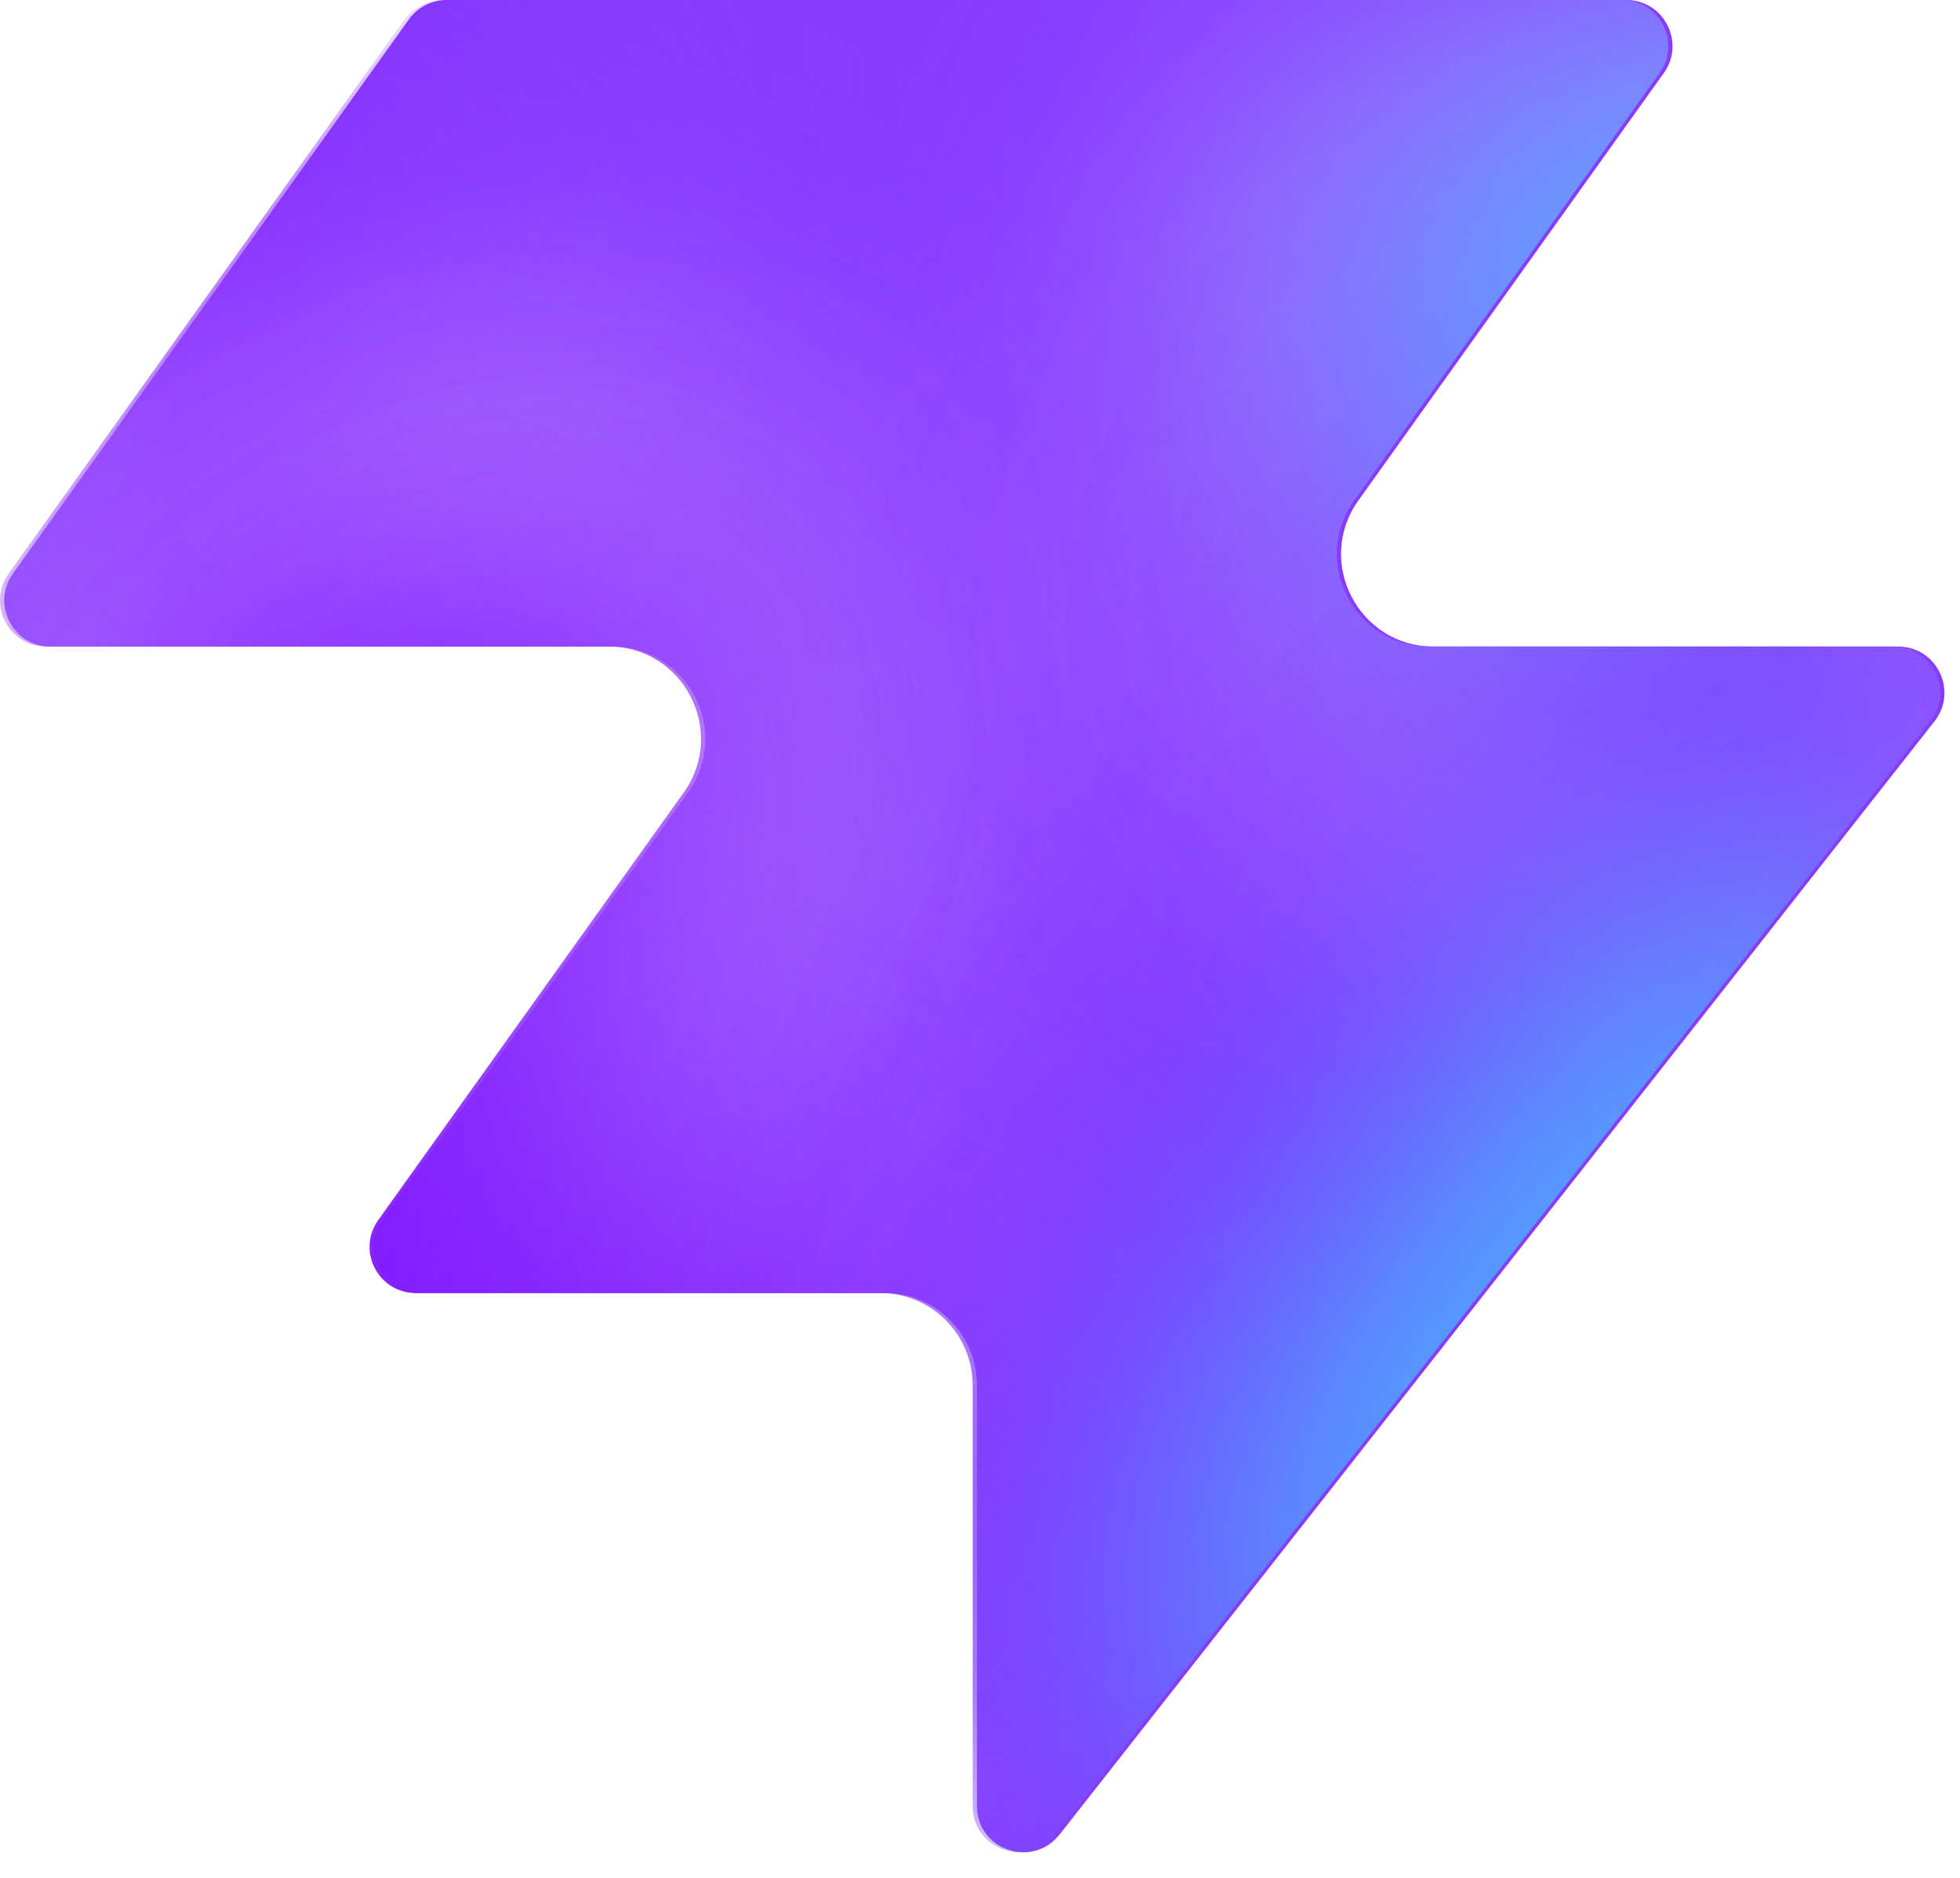
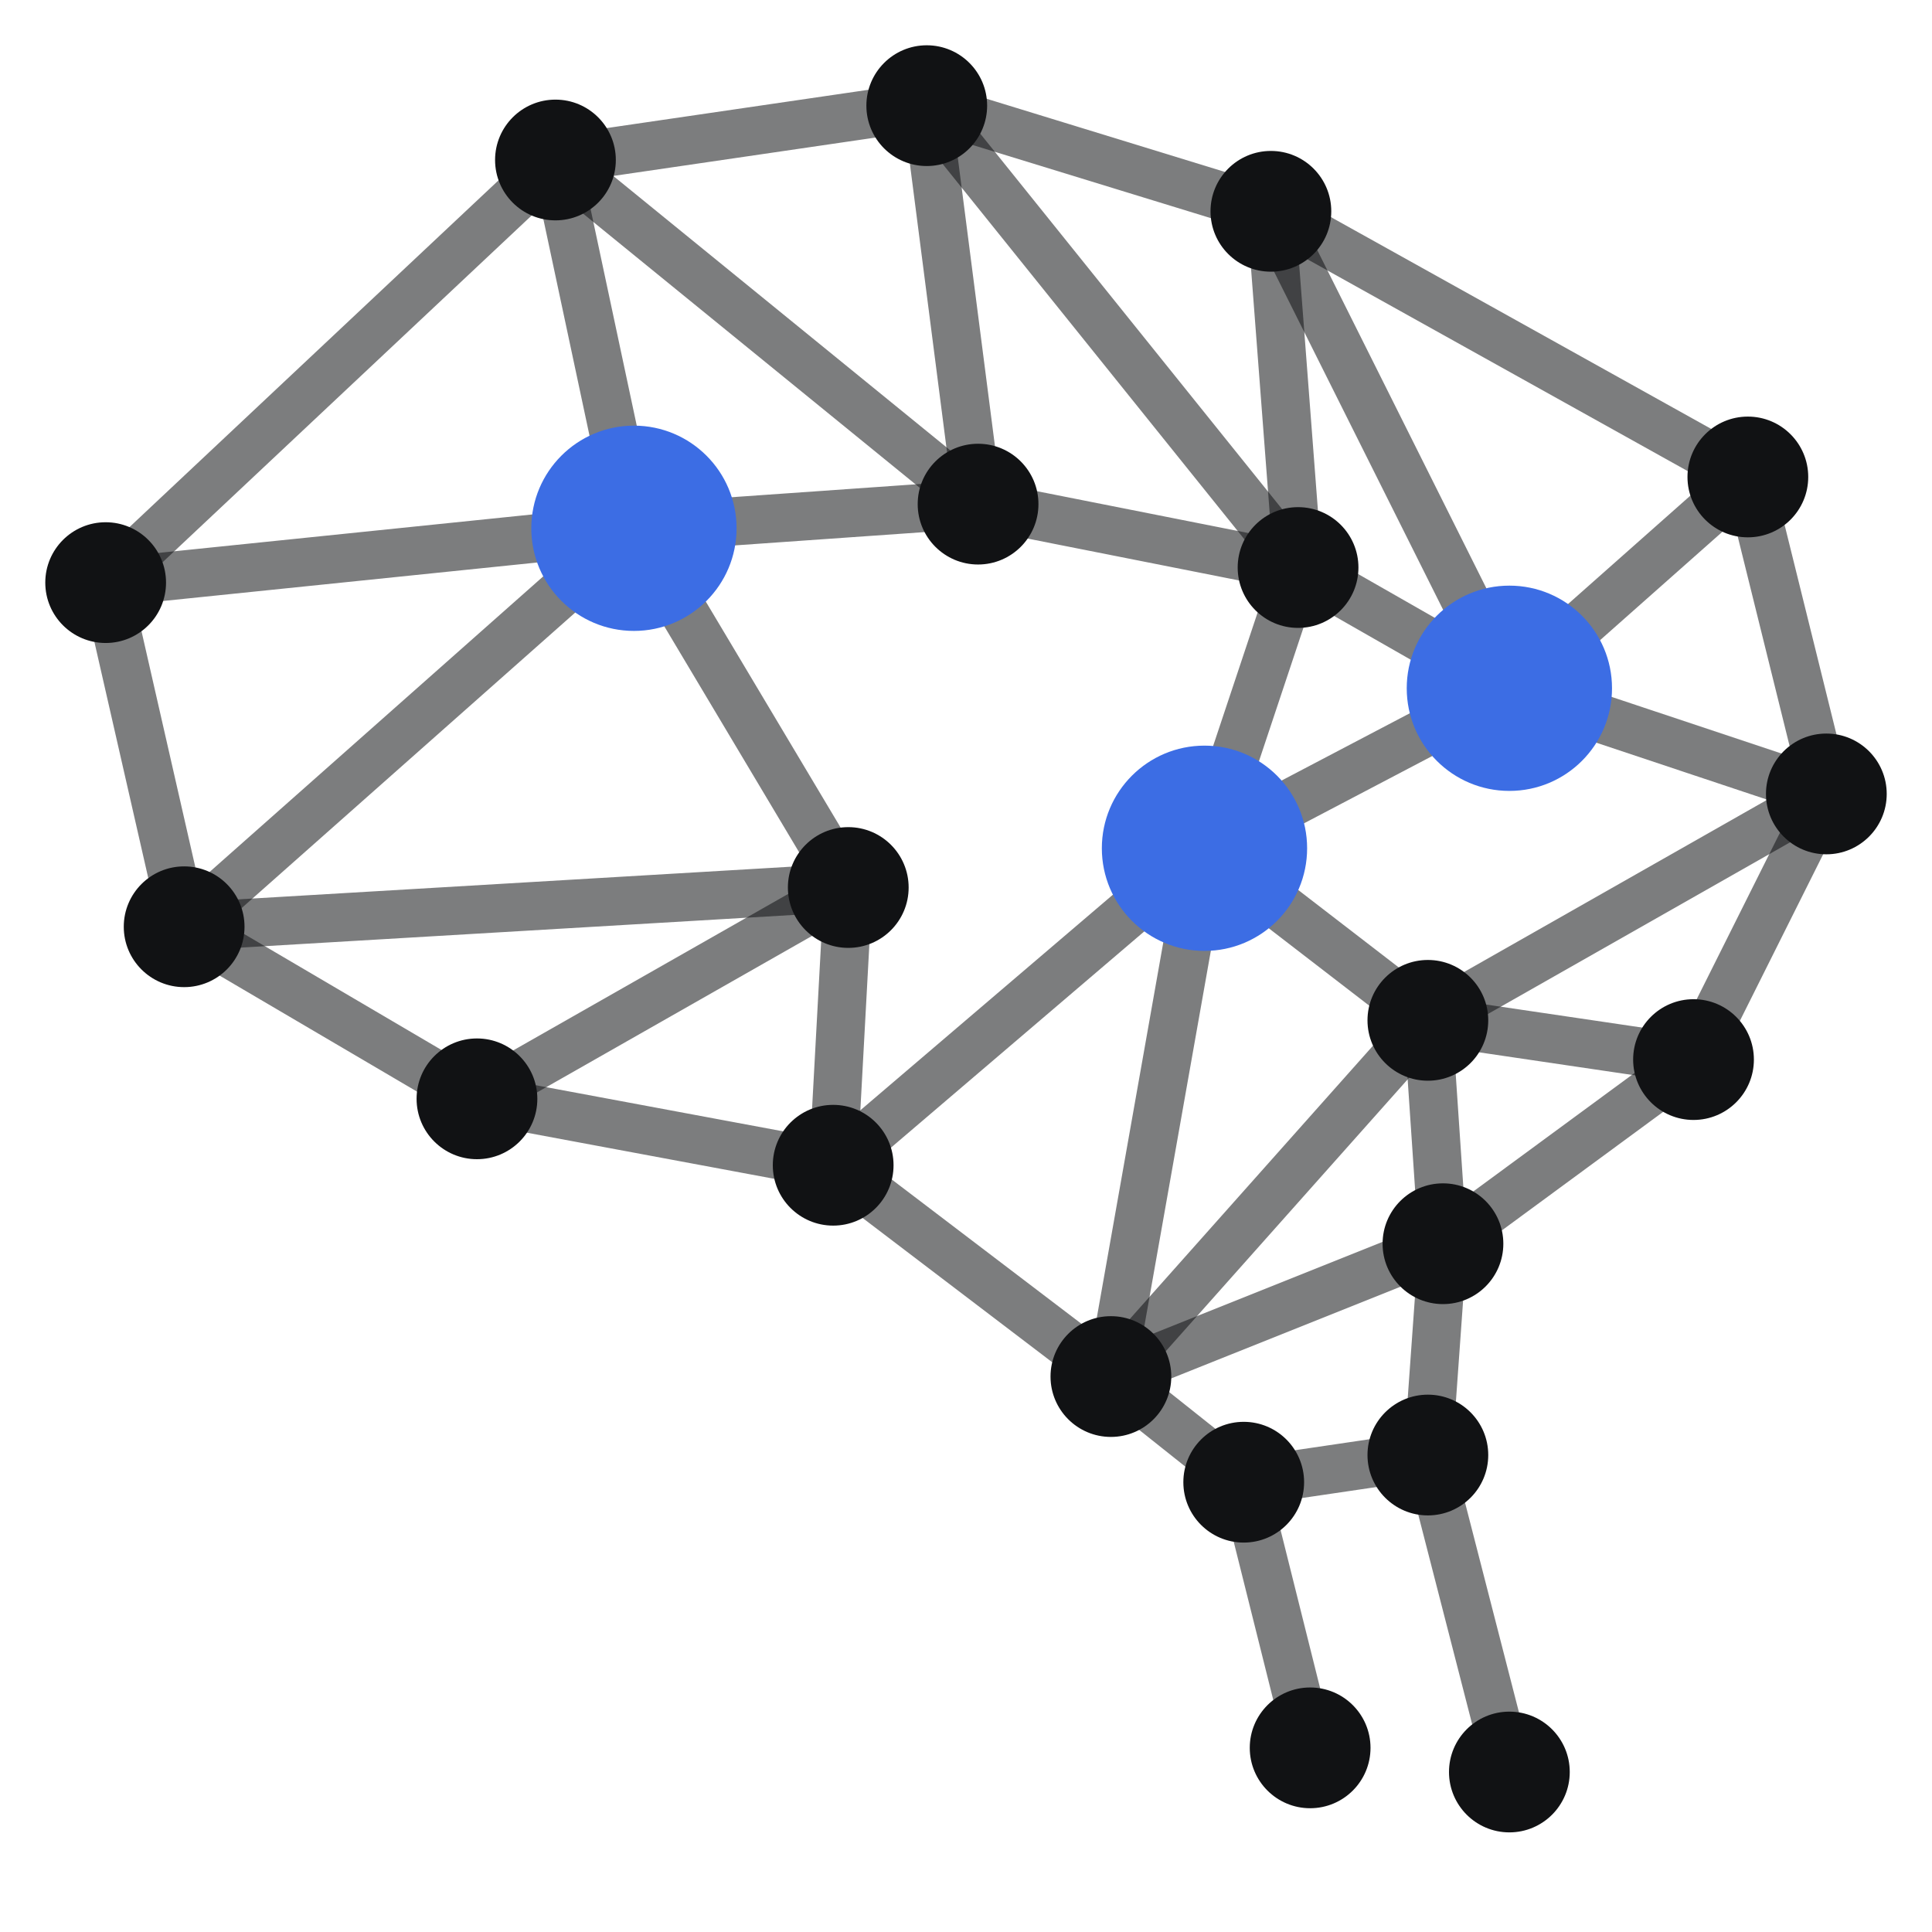
- <svg xmlns="http://www.w3.org/2000/svg" width="48" height="46" fill="none" viewBox="0 0 48 46">
-   <path fill="#863bff" d="M25.946 44.938c-.664.845-2.021.375-2.021-.698V33.937a2.26 2.26 0 0 0-2.262-2.262H10.287c-.92 0-1.456-1.04-.92-1.788l7.48-10.471c1.07-1.497 0-3.578-1.842-3.578H1.237c-.92 0-1.456-1.04-.92-1.788L10.013.474c.214-.297.556-.474.92-.474h28.894c.92 0 1.456 1.04.92 1.788l-7.48 10.471c-1.07 1.498 0 3.579 1.842 3.579h11.377c.943 0 1.473 1.088.89 1.83L25.947 44.94z" style="fill:#863bff;fill:color(display-p3 .525 .23 1);fill-opacity:1" />
-   <mask id="a" width="48" height="46" x="0" y="0" maskUnits="userSpaceOnUse" style="mask-type:alpha">
-     <path fill="#000" d="M25.842 44.938c-.664.844-2.021.375-2.021-.698V33.937a2.26 2.26 0 0 0-2.262-2.262H10.183c-.92 0-1.456-1.04-.92-1.788l7.48-10.471c1.07-1.498 0-3.579-1.842-3.579H1.133c-.92 0-1.456-1.04-.92-1.787L9.91.473c.214-.297.556-.474.92-.474h28.894c.92 0 1.456 1.04.92 1.788l-7.48 10.471c-1.07 1.498 0 3.578 1.842 3.578h11.377c.943 0 1.473 1.088.89 1.832L25.843 44.94z" style="fill:#000;fill-opacity:1" />
-   </mask>
-   <g mask="url(#a)">
-     <g filter="url(#b)">
-       <ellipse cx="5.508" cy="14.704" fill="#ede6ff" rx="5.508" ry="14.704" style="fill:#ede6ff;fill:color(display-p3 .927 .903 1);fill-opacity:1" transform="matrix(.00324 1 1 -.00324 -4.47 31.516)" />
-     </g>
-     <g filter="url(#c)">
-       <ellipse cx="10.399" cy="29.851" fill="#ede6ff" rx="10.399" ry="29.851" style="fill:#ede6ff;fill:color(display-p3 .927 .903 1);fill-opacity:1" transform="matrix(.00324 1 1 -.00324 -39.328 7.883)" />
-     </g>
-     <g filter="url(#d)">
-       <ellipse cx="5.508" cy="30.487" fill="#7e14ff" rx="5.508" ry="30.487" style="fill:#7e14ff;fill:color(display-p3 .492 .077 1);fill-opacity:1" transform="rotate(89.814 -25.913 -14.639)scale(1 -1)" />
-     </g>
-     <g filter="url(#e)">
-       <ellipse cx="5.508" cy="30.599" fill="#7e14ff" rx="5.508" ry="30.599" style="fill:#7e14ff;fill:color(display-p3 .492 .077 1);fill-opacity:1" transform="rotate(89.814 -32.644 -3.334)scale(1 -1)" />
-     </g>
-     <g filter="url(#f)">
-       <ellipse cx="5.508" cy="30.599" fill="#7e14ff" rx="5.508" ry="30.599" style="fill:#7e14ff;fill:color(display-p3 .492 .077 1);fill-opacity:1" transform="matrix(.00324 1 1 -.00324 -34.34 30.47)" />
-     </g>
-     <g filter="url(#g)">
-       <ellipse cx="14.072" cy="22.078" fill="#ede6ff" rx="14.072" ry="22.078" style="fill:#ede6ff;fill:color(display-p3 .927 .903 1);fill-opacity:1" transform="rotate(93.35 24.506 48.493)scale(-1 1)" />
-     </g>
-     <g filter="url(#h)">
-       <ellipse cx="3.47" cy="21.501" fill="#7e14ff" rx="3.47" ry="21.501" style="fill:#7e14ff;fill:color(display-p3 .492 .077 1);fill-opacity:1" transform="rotate(89.009 28.708 47.59)scale(-1 1)" />
-     </g>
-     <g filter="url(#i)">
-       <ellipse cx="3.47" cy="21.501" fill="#7e14ff" rx="3.47" ry="21.501" style="fill:#7e14ff;fill:color(display-p3 .492 .077 1);fill-opacity:1" transform="rotate(89.009 28.708 47.59)scale(-1 1)" />
-     </g>
-     <g filter="url(#j)">
-       <ellipse cx=".387" cy="8.972" fill="#7e14ff" rx="4.407" ry="29.108" style="fill:#7e14ff;fill:color(display-p3 .492 .077 1);fill-opacity:1" transform="rotate(39.51 .387 8.972)" />
-     </g>
-     <g filter="url(#k)">
-       <ellipse cx="47.523" cy="-6.092" fill="#7e14ff" rx="4.407" ry="29.108" style="fill:#7e14ff;fill:color(display-p3 .492 .077 1);fill-opacity:1" transform="rotate(37.892 47.523 -6.092)" />
-     </g>
-     <g filter="url(#l)">
-       <ellipse cx="41.412" cy="6.333" fill="#47bfff" rx="5.971" ry="9.665" style="fill:#47bfff;fill:color(display-p3 .28 .748 1);fill-opacity:1" transform="rotate(37.892 41.412 6.333)" />
-     </g>
-     <g filter="url(#m)">
-       <ellipse cx="-1.879" cy="38.332" fill="#7e14ff" rx="4.407" ry="29.108" style="fill:#7e14ff;fill:color(display-p3 .492 .077 1);fill-opacity:1" transform="rotate(37.892 -1.88 38.332)" />
-     </g>
-     <g filter="url(#n)">
-       <ellipse cx="-1.879" cy="38.332" fill="#7e14ff" rx="4.407" ry="29.108" style="fill:#7e14ff;fill:color(display-p3 .492 .077 1);fill-opacity:1" transform="rotate(37.892 -1.88 38.332)" />
-     </g>
-     <g filter="url(#o)">
-       <ellipse cx="35.651" cy="29.907" fill="#7e14ff" rx="4.407" ry="29.108" style="fill:#7e14ff;fill:color(display-p3 .492 .077 1);fill-opacity:1" transform="rotate(37.892 35.651 29.907)" />
-     </g>
-     <g filter="url(#p)">
-       <ellipse cx="38.418" cy="32.4" fill="#47bfff" rx="5.971" ry="15.297" style="fill:#47bfff;fill:color(display-p3 .28 .748 1);fill-opacity:1" transform="rotate(37.892 38.418 32.4)" />
-     </g>
-   </g>
-   <defs>
-     <filter id="b" width="60.045" height="41.654" x="-19.77" y="16.149" color-interpolation-filters="sRGB" filterUnits="userSpaceOnUse">
-       <feFlood flood-opacity="0" result="BackgroundImageFix" />
-       <feBlend in="SourceGraphic" in2="BackgroundImageFix" result="shape" />
-       <feGaussianBlur result="effect1_foregroundBlur_2002_17158" stdDeviation="7.659" />
-     </filter>
-     <filter id="c" width="90.34" height="51.437" x="-54.613" y="-7.533" color-interpolation-filters="sRGB" filterUnits="userSpaceOnUse">
-       <feFlood flood-opacity="0" result="BackgroundImageFix" />
-       <feBlend in="SourceGraphic" in2="BackgroundImageFix" result="shape" />
-       <feGaussianBlur result="effect1_foregroundBlur_2002_17158" stdDeviation="7.659" />
-     </filter>
-     <filter id="d" width="79.355" height="29.4" x="-49.64" y="2.03" color-interpolation-filters="sRGB" filterUnits="userSpaceOnUse">
-       <feFlood flood-opacity="0" result="BackgroundImageFix" />
-       <feBlend in="SourceGraphic" in2="BackgroundImageFix" result="shape" />
-       <feGaussianBlur result="effect1_foregroundBlur_2002_17158" stdDeviation="4.596" />
-     </filter>
-     <filter id="e" width="79.579" height="29.4" x="-45.045" y="20.029" color-interpolation-filters="sRGB" filterUnits="userSpaceOnUse">
-       <feFlood flood-opacity="0" result="BackgroundImageFix" />
-       <feBlend in="SourceGraphic" in2="BackgroundImageFix" result="shape" />
-       <feGaussianBlur result="effect1_foregroundBlur_2002_17158" stdDeviation="4.596" />
-     </filter>
-     <filter id="f" width="79.579" height="29.4" x="-43.513" y="21.178" color-interpolation-filters="sRGB" filterUnits="userSpaceOnUse">
-       <feFlood flood-opacity="0" result="BackgroundImageFix" />
-       <feBlend in="SourceGraphic" in2="BackgroundImageFix" result="shape" />
-       <feGaussianBlur result="effect1_foregroundBlur_2002_17158" stdDeviation="4.596" />
-     </filter>
-     <filter id="g" width="74.749" height="58.852" x="15.756" y="-17.901" color-interpolation-filters="sRGB" filterUnits="userSpaceOnUse">
-       <feFlood flood-opacity="0" result="BackgroundImageFix" />
-       <feBlend in="SourceGraphic" in2="BackgroundImageFix" result="shape" />
-       <feGaussianBlur result="effect1_foregroundBlur_2002_17158" stdDeviation="7.659" />
-     </filter>
-     <filter id="h" width="61.377" height="25.362" x="23.548" y="2.284" color-interpolation-filters="sRGB" filterUnits="userSpaceOnUse">
-       <feFlood flood-opacity="0" result="BackgroundImageFix" />
-       <feBlend in="SourceGraphic" in2="BackgroundImageFix" result="shape" />
-       <feGaussianBlur result="effect1_foregroundBlur_2002_17158" stdDeviation="4.596" />
-     </filter>
-     <filter id="i" width="61.377" height="25.362" x="23.548" y="2.284" color-interpolation-filters="sRGB" filterUnits="userSpaceOnUse">
-       <feFlood flood-opacity="0" result="BackgroundImageFix" />
-       <feBlend in="SourceGraphic" in2="BackgroundImageFix" result="shape" />
-       <feGaussianBlur result="effect1_foregroundBlur_2002_17158" stdDeviation="4.596" />
-     </filter>
-     <filter id="j" width="56.045" height="63.649" x="-27.636" y="-22.853" color-interpolation-filters="sRGB" filterUnits="userSpaceOnUse">
-       <feFlood flood-opacity="0" result="BackgroundImageFix" />
-       <feBlend in="SourceGraphic" in2="BackgroundImageFix" result="shape" />
-       <feGaussianBlur result="effect1_foregroundBlur_2002_17158" stdDeviation="4.596" />
-     </filter>
-     <filter id="k" width="54.814" height="64.646" x="20.116" y="-38.415" color-interpolation-filters="sRGB" filterUnits="userSpaceOnUse">
-       <feFlood flood-opacity="0" result="BackgroundImageFix" />
-       <feBlend in="SourceGraphic" in2="BackgroundImageFix" result="shape" />
-       <feGaussianBlur result="effect1_foregroundBlur_2002_17158" stdDeviation="4.596" />
-     </filter>
-     <filter id="l" width="33.541" height="35.313" x="24.641" y="-11.323" color-interpolation-filters="sRGB" filterUnits="userSpaceOnUse">
-       <feFlood flood-opacity="0" result="BackgroundImageFix" />
-       <feBlend in="SourceGraphic" in2="BackgroundImageFix" result="shape" />
-       <feGaussianBlur result="effect1_foregroundBlur_2002_17158" stdDeviation="4.596" />
-     </filter>
-     <filter id="m" width="54.814" height="64.646" x="-29.286" y="6.009" color-interpolation-filters="sRGB" filterUnits="userSpaceOnUse">
-       <feFlood flood-opacity="0" result="BackgroundImageFix" />
-       <feBlend in="SourceGraphic" in2="BackgroundImageFix" result="shape" />
-       <feGaussianBlur result="effect1_foregroundBlur_2002_17158" stdDeviation="4.596" />
-     </filter>
-     <filter id="n" width="54.814" height="64.646" x="-29.286" y="6.009" color-interpolation-filters="sRGB" filterUnits="userSpaceOnUse">
-       <feFlood flood-opacity="0" result="BackgroundImageFix" />
-       <feBlend in="SourceGraphic" in2="BackgroundImageFix" result="shape" />
-       <feGaussianBlur result="effect1_foregroundBlur_2002_17158" stdDeviation="4.596" />
-     </filter>
-     <filter id="o" width="54.814" height="64.646" x="8.244" y="-2.416" color-interpolation-filters="sRGB" filterUnits="userSpaceOnUse">
-       <feFlood flood-opacity="0" result="BackgroundImageFix" />
-       <feBlend in="SourceGraphic" in2="BackgroundImageFix" result="shape" />
-       <feGaussianBlur result="effect1_foregroundBlur_2002_17158" stdDeviation="4.596" />
-     </filter>
-     <filter id="p" width="39.409" height="43.623" x="18.713" y="10.588" color-interpolation-filters="sRGB" filterUnits="userSpaceOnUse">
-       <feFlood flood-opacity="0" result="BackgroundImageFix" />
-       <feBlend in="SourceGraphic" in2="BackgroundImageFix" result="shape" />
-       <feGaussianBlur result="effect1_foregroundBlur_2002_17158" stdDeviation="4.596" />
-     </filter>
-   </defs>
+ <svg xmlns="http://www.w3.org/2000/svg" viewBox="0 0 64 64">
+   <style>line{stroke:#111214;stroke-width:1.6;stroke-linecap:round;opacity:.55}.n{fill:#111214}.h{fill:#3C6DE4}@media (prefers-color-scheme:dark){line{stroke:#EDEDEB}.n{fill:#EDEDEB}}</style>
+   <line x1="3.5" y1="19.3" x2="18.4" y2="5.3" />
+   <line x1="18.4" y1="5.3" x2="30.7" y2="3.5" />
+   <line x1="30.7" y1="3.5" x2="42.1" y2="7.0" />
+   <line x1="42.1" y1="7.0" x2="57.9" y2="15.8" />
+   <line x1="57.9" y1="15.8" x2="60.5" y2="26.3" />
+   <line x1="60.5" y1="26.3" x2="56.1" y2="35.1" />
+   <line x1="56.1" y1="35.1" x2="47.8" y2="41.2" />
+   <line x1="47.8" y1="41.2" x2="36.8" y2="45.6" />
+   <line x1="36.8" y1="45.6" x2="27.6" y2="38.6" />
+   <line x1="27.6" y1="38.6" x2="15.8" y2="36.4" />
+   <line x1="15.8" y1="36.4" x2="6.1" y2="30.7" />
+   <line x1="6.1" y1="30.7" x2="3.5" y2="19.3" />
+   <line x1="3.5" y1="19.3" x2="21.0" y2="17.5" />
+   <line x1="6.1" y1="30.7" x2="21.0" y2="17.5" />
+   <line x1="6.1" y1="30.7" x2="28.1" y2="29.4" />
+   <line x1="57.9" y1="15.8" x2="50.0" y2="22.8" />
+   <line x1="60.5" y1="26.3" x2="50.0" y2="22.8" />
+   <line x1="60.5" y1="26.3" x2="47.3" y2="33.8" />
+   <line x1="56.1" y1="35.1" x2="47.3" y2="33.8" />
+   <line x1="18.4" y1="5.3" x2="21.0" y2="17.5" />
+   <line x1="18.4" y1="5.3" x2="32.4" y2="16.7" />
+   <line x1="30.7" y1="3.5" x2="32.4" y2="16.7" />
+   <line x1="30.7" y1="3.5" x2="43.0" y2="18.8" />
+   <line x1="42.1" y1="7.0" x2="43.0" y2="18.8" />
+   <line x1="42.1" y1="7.0" x2="50.0" y2="22.8" />
+   <line x1="21.0" y1="17.5" x2="32.4" y2="16.7" />
+   <line x1="32.4" y1="16.7" x2="43.0" y2="18.8" />
+   <line x1="43.0" y1="18.8" x2="50.0" y2="22.8" />
+   <line x1="43.0" y1="18.8" x2="39.9" y2="28.1" />
+   <line x1="50.0" y1="22.8" x2="39.9" y2="28.1" />
+   <line x1="21.0" y1="17.5" x2="28.1" y2="29.4" />
+   <line x1="39.9" y1="28.1" x2="47.3" y2="33.8" />
+   <line x1="15.8" y1="36.4" x2="28.1" y2="29.4" />
+   <line x1="27.6" y1="38.6" x2="28.1" y2="29.4" />
+   <line x1="27.6" y1="38.6" x2="39.9" y2="28.1" />
+   <line x1="36.8" y1="45.6" x2="39.9" y2="28.1" />
+   <line x1="36.8" y1="45.6" x2="47.3" y2="33.8" />
+   <line x1="47.8" y1="41.2" x2="47.3" y2="33.8" />
+   <line x1="36.8" y1="45.6" x2="41.2" y2="49.1" />
+   <line x1="47.8" y1="41.2" x2="47.3" y2="48.2" />
+   <line x1="41.2" y1="49.1" x2="47.3" y2="48.2" />
+   <line x1="41.2" y1="49.1" x2="43.4" y2="57.9" />
+   <line x1="47.3" y1="48.2" x2="50.0" y2="58.7" />
+   <circle class="n" cx="3.5" cy="19.3" r="2" />
+   <circle class="n" cx="18.4" cy="5.3" r="2" />
+   <circle class="n" cx="30.7" cy="3.5" r="2" />
+   <circle class="n" cx="42.1" cy="7.0" r="2" />
+   <circle class="n" cx="57.9" cy="15.8" r="2" />
+   <circle class="n" cx="60.5" cy="26.3" r="2" />
+   <circle class="n" cx="56.1" cy="35.1" r="2" />
+   <circle class="n" cx="47.8" cy="41.2" r="2" />
+   <circle class="n" cx="36.8" cy="45.6" r="2" />
+   <circle class="n" cx="27.6" cy="38.6" r="2" />
+   <circle class="n" cx="15.8" cy="36.4" r="2" />
+   <circle class="n" cx="6.1" cy="30.7" r="2" />
+   <circle class="h" cx="21.0" cy="17.5" r="3.4" />
+   <circle class="n" cx="32.4" cy="16.7" r="2" />
+   <circle class="n" cx="43.0" cy="18.8" r="2" />
+   <circle class="h" cx="50.0" cy="22.8" r="3.4" />
+   <circle class="n" cx="28.1" cy="29.4" r="2" />
+   <circle class="h" cx="39.9" cy="28.1" r="3.4" />
+   <circle class="n" cx="47.3" cy="33.8" r="2" />
+   <circle class="n" cx="41.2" cy="49.1" r="2" />
+   <circle class="n" cx="47.3" cy="48.2" r="2" />
+   <circle class="n" cx="43.4" cy="57.9" r="2" />
+   <circle class="n" cx="50.0" cy="58.7" r="2" />
</svg>
